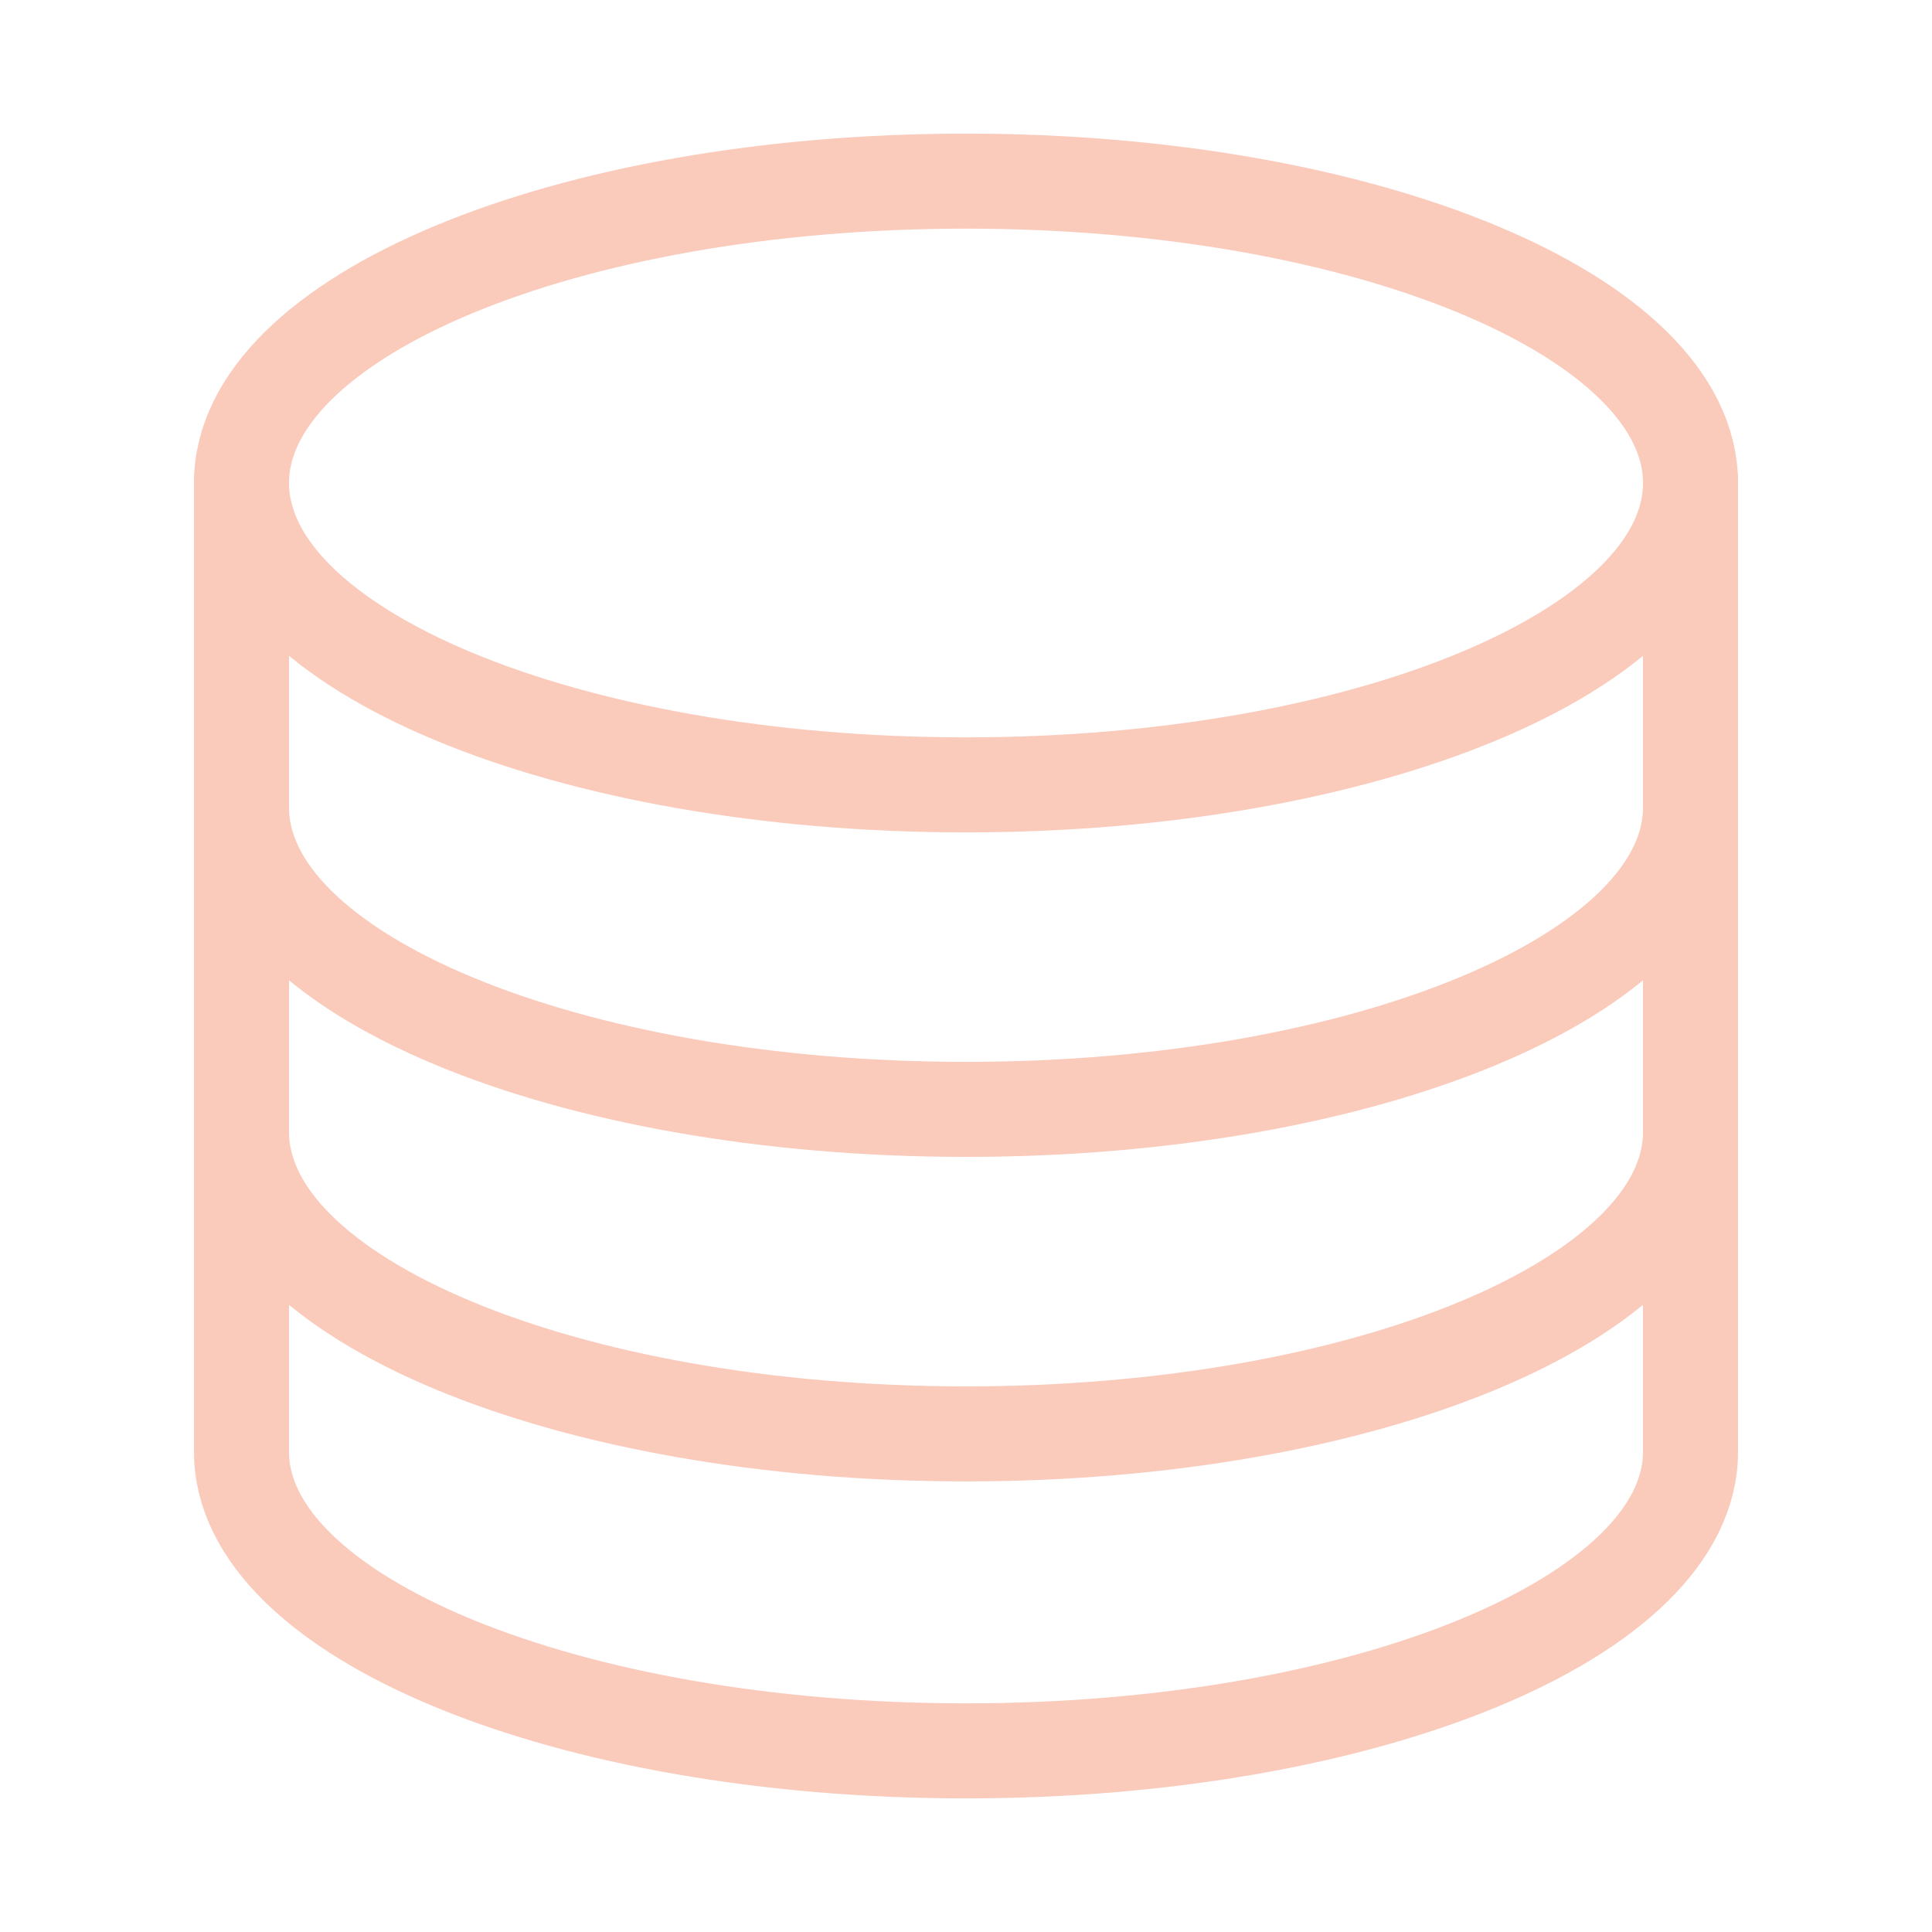
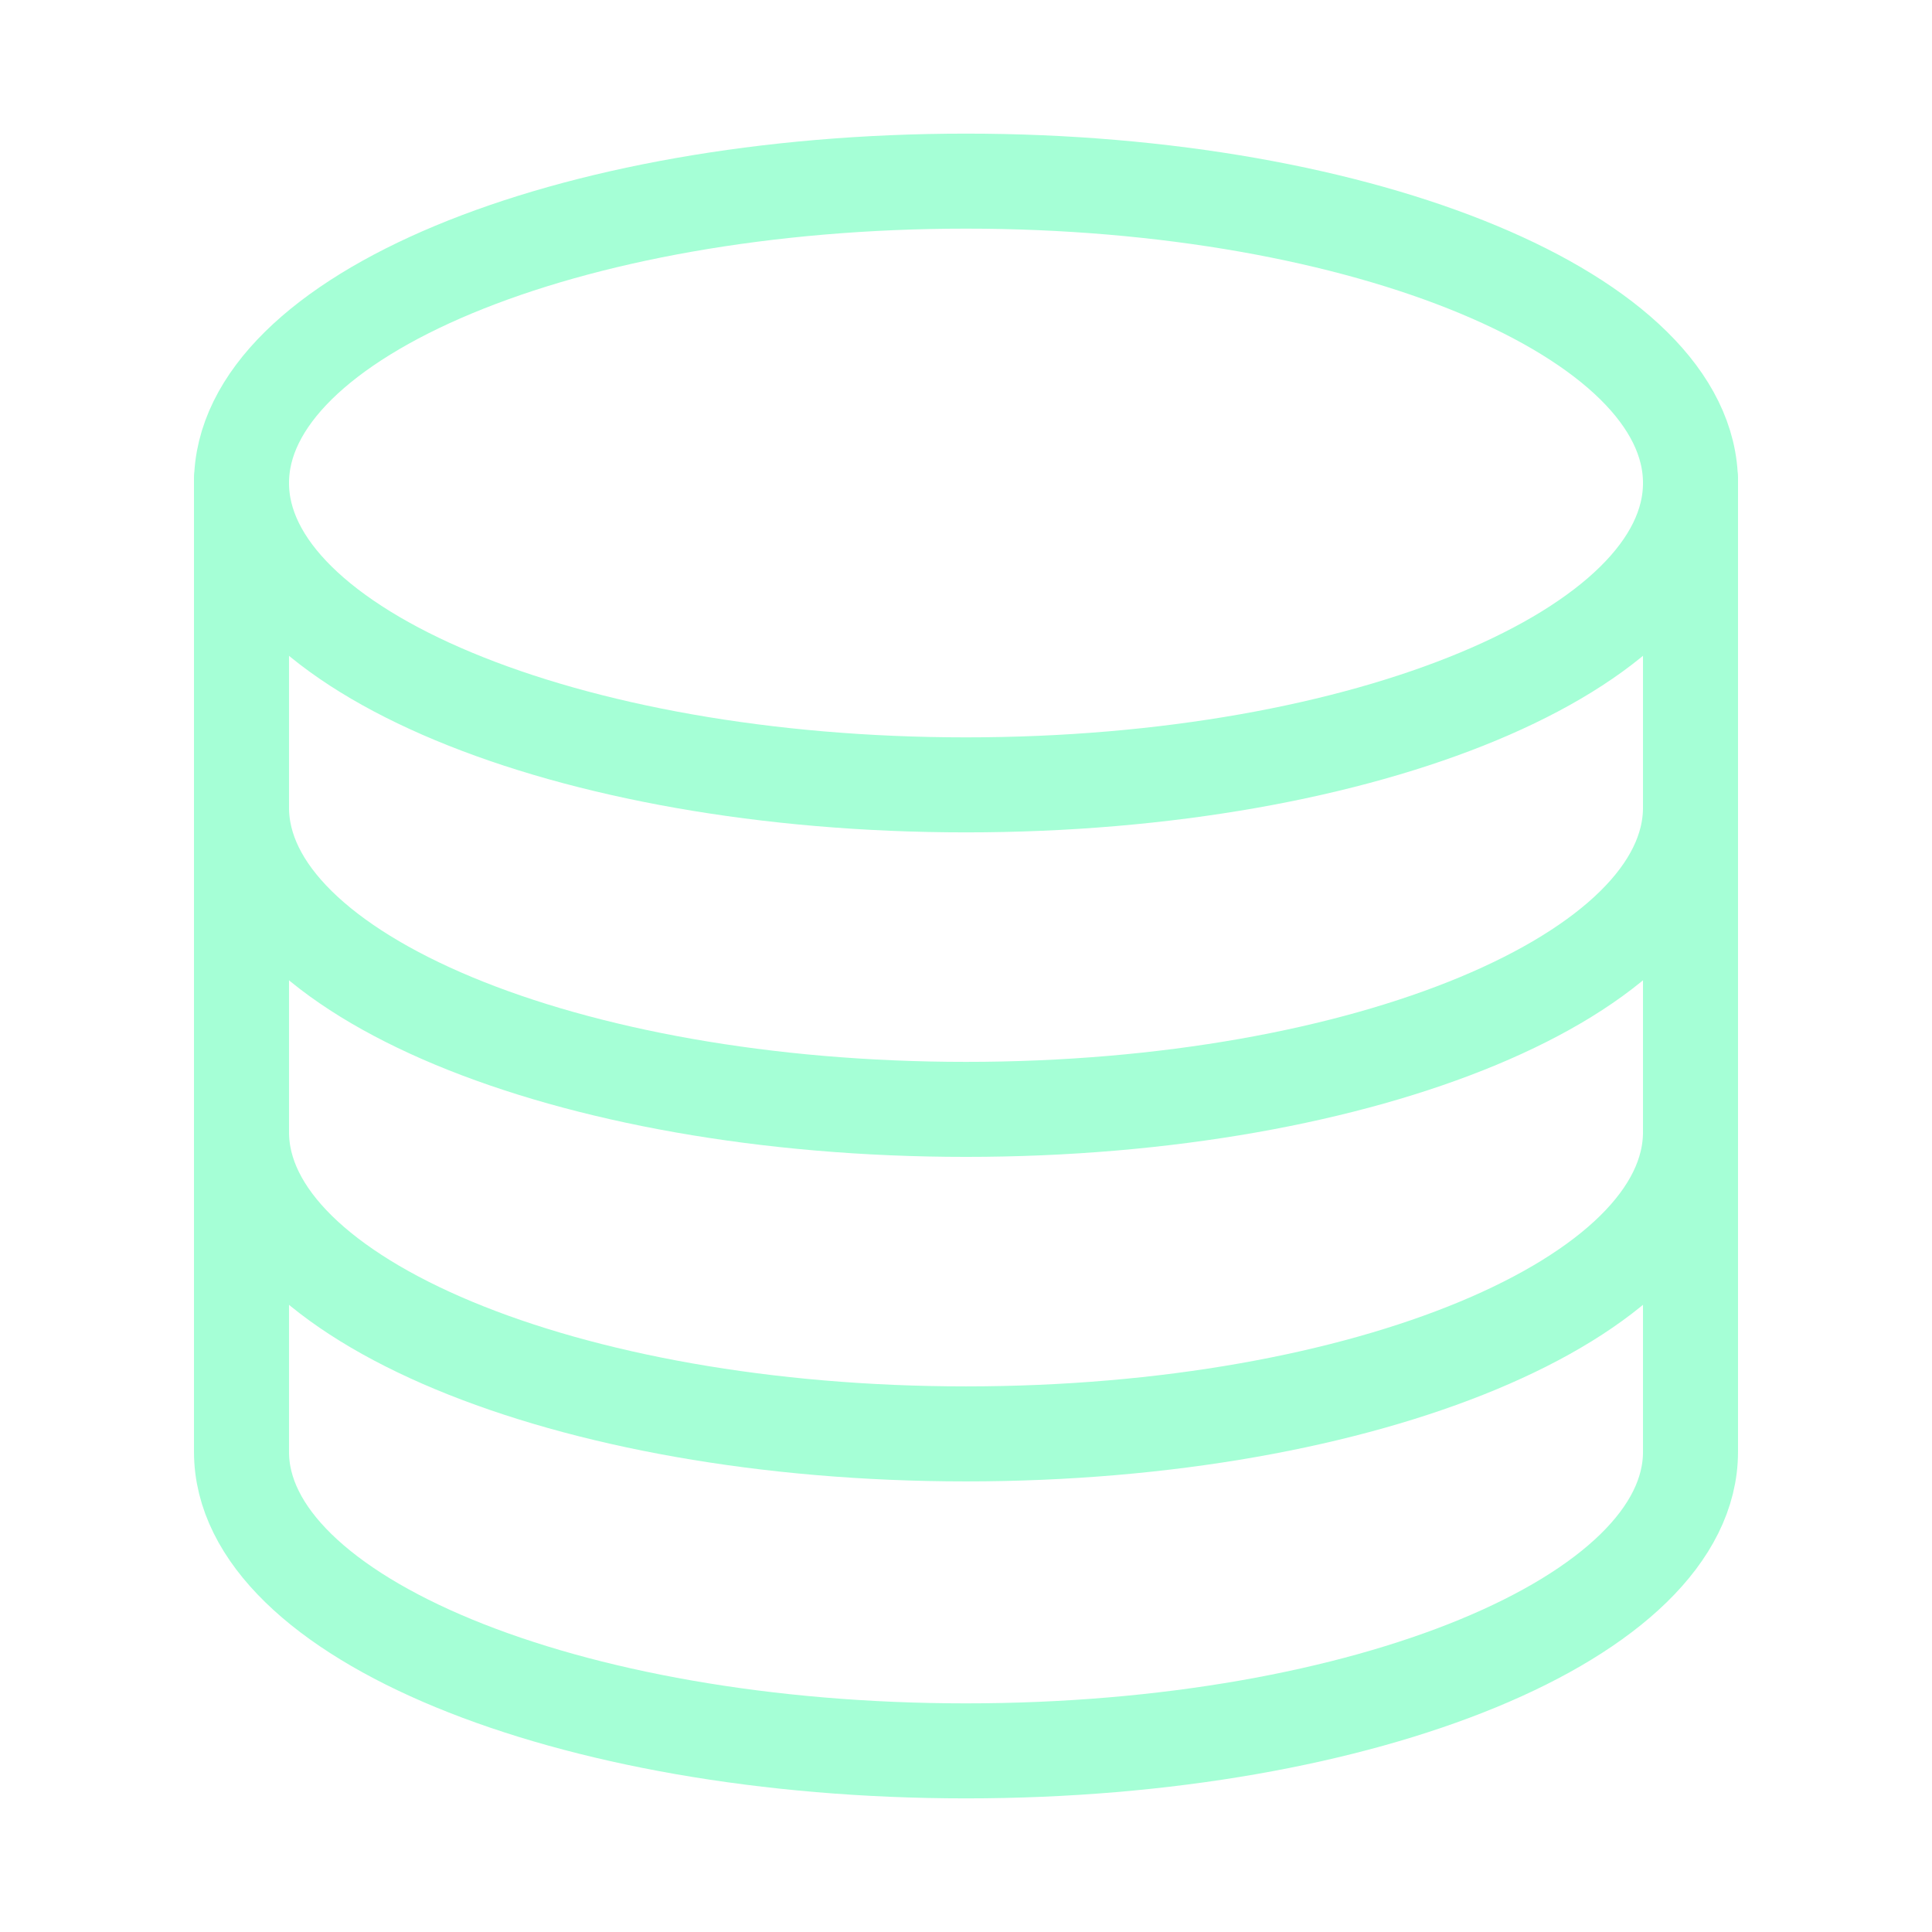
<svg xmlns="http://www.w3.org/2000/svg" width="61" height="61" viewBox="0 0 61 61" fill="none">
-   <path d="M30.5 24.781C43.133 24.781 53.375 20.514 53.375 15.25C53.375 9.986 43.133 5.719 30.5 5.719C17.866 5.719 7.625 9.986 7.625 15.25C7.625 20.514 17.866 24.781 30.5 24.781Z" stroke="#FACABB" stroke-width="3" stroke-miterlimit="10" stroke-linecap="round" />
-   <path d="M53.375 25.496C53.375 30.76 43.129 35.027 30.5 35.027C17.871 35.027 7.625 30.76 7.625 25.496" stroke="#FACABB" stroke-width="3" stroke-miterlimit="10" stroke-linecap="round" />
-   <path d="M53.375 35.742C53.375 41.006 43.129 45.273 30.5 45.273C17.871 45.273 7.625 41.006 7.625 35.742" stroke="#FACABB" stroke-width="3" stroke-miterlimit="10" stroke-linecap="round" />
-   <path d="M7.625 15.159V45.841C7.625 51.054 17.871 55.281 30.5 55.281C43.129 55.281 53.375 51.054 53.375 45.841V15.159" stroke="#FACABB" stroke-width="3" stroke-miterlimit="10" stroke-linecap="round" />
+   <path d="M30.5 24.781C43.133 24.781 53.375 20.514 53.375 15.25C53.375 9.986 43.133 5.719 30.5 5.719C17.866 5.719 7.625 9.986 7.625 15.25C7.625 20.514 17.866 24.781 30.5 24.781Z" stroke="#A5FFD6" stroke-width="3" stroke-miterlimit="10" stroke-linecap="round" />
+   <path d="M53.375 25.496C53.375 30.76 43.129 35.027 30.5 35.027C17.871 35.027 7.625 30.76 7.625 25.496" stroke="#A5FFD6" stroke-width="3" stroke-miterlimit="10" stroke-linecap="round" />
+   <path d="M53.375 35.742C53.375 41.006 43.129 45.273 30.5 45.273C17.871 45.273 7.625 41.006 7.625 35.742" stroke="#A5FFD6" stroke-width="3" stroke-miterlimit="10" stroke-linecap="round" />
+   <path d="M7.625 15.159V45.84C7.625 51.054 17.871 55.281 30.5 55.281C43.129 55.281 53.375 51.054 53.375 45.84V15.159" stroke="#A5FFD6" stroke-width="3" stroke-miterlimit="10" stroke-linecap="round" />
</svg>
